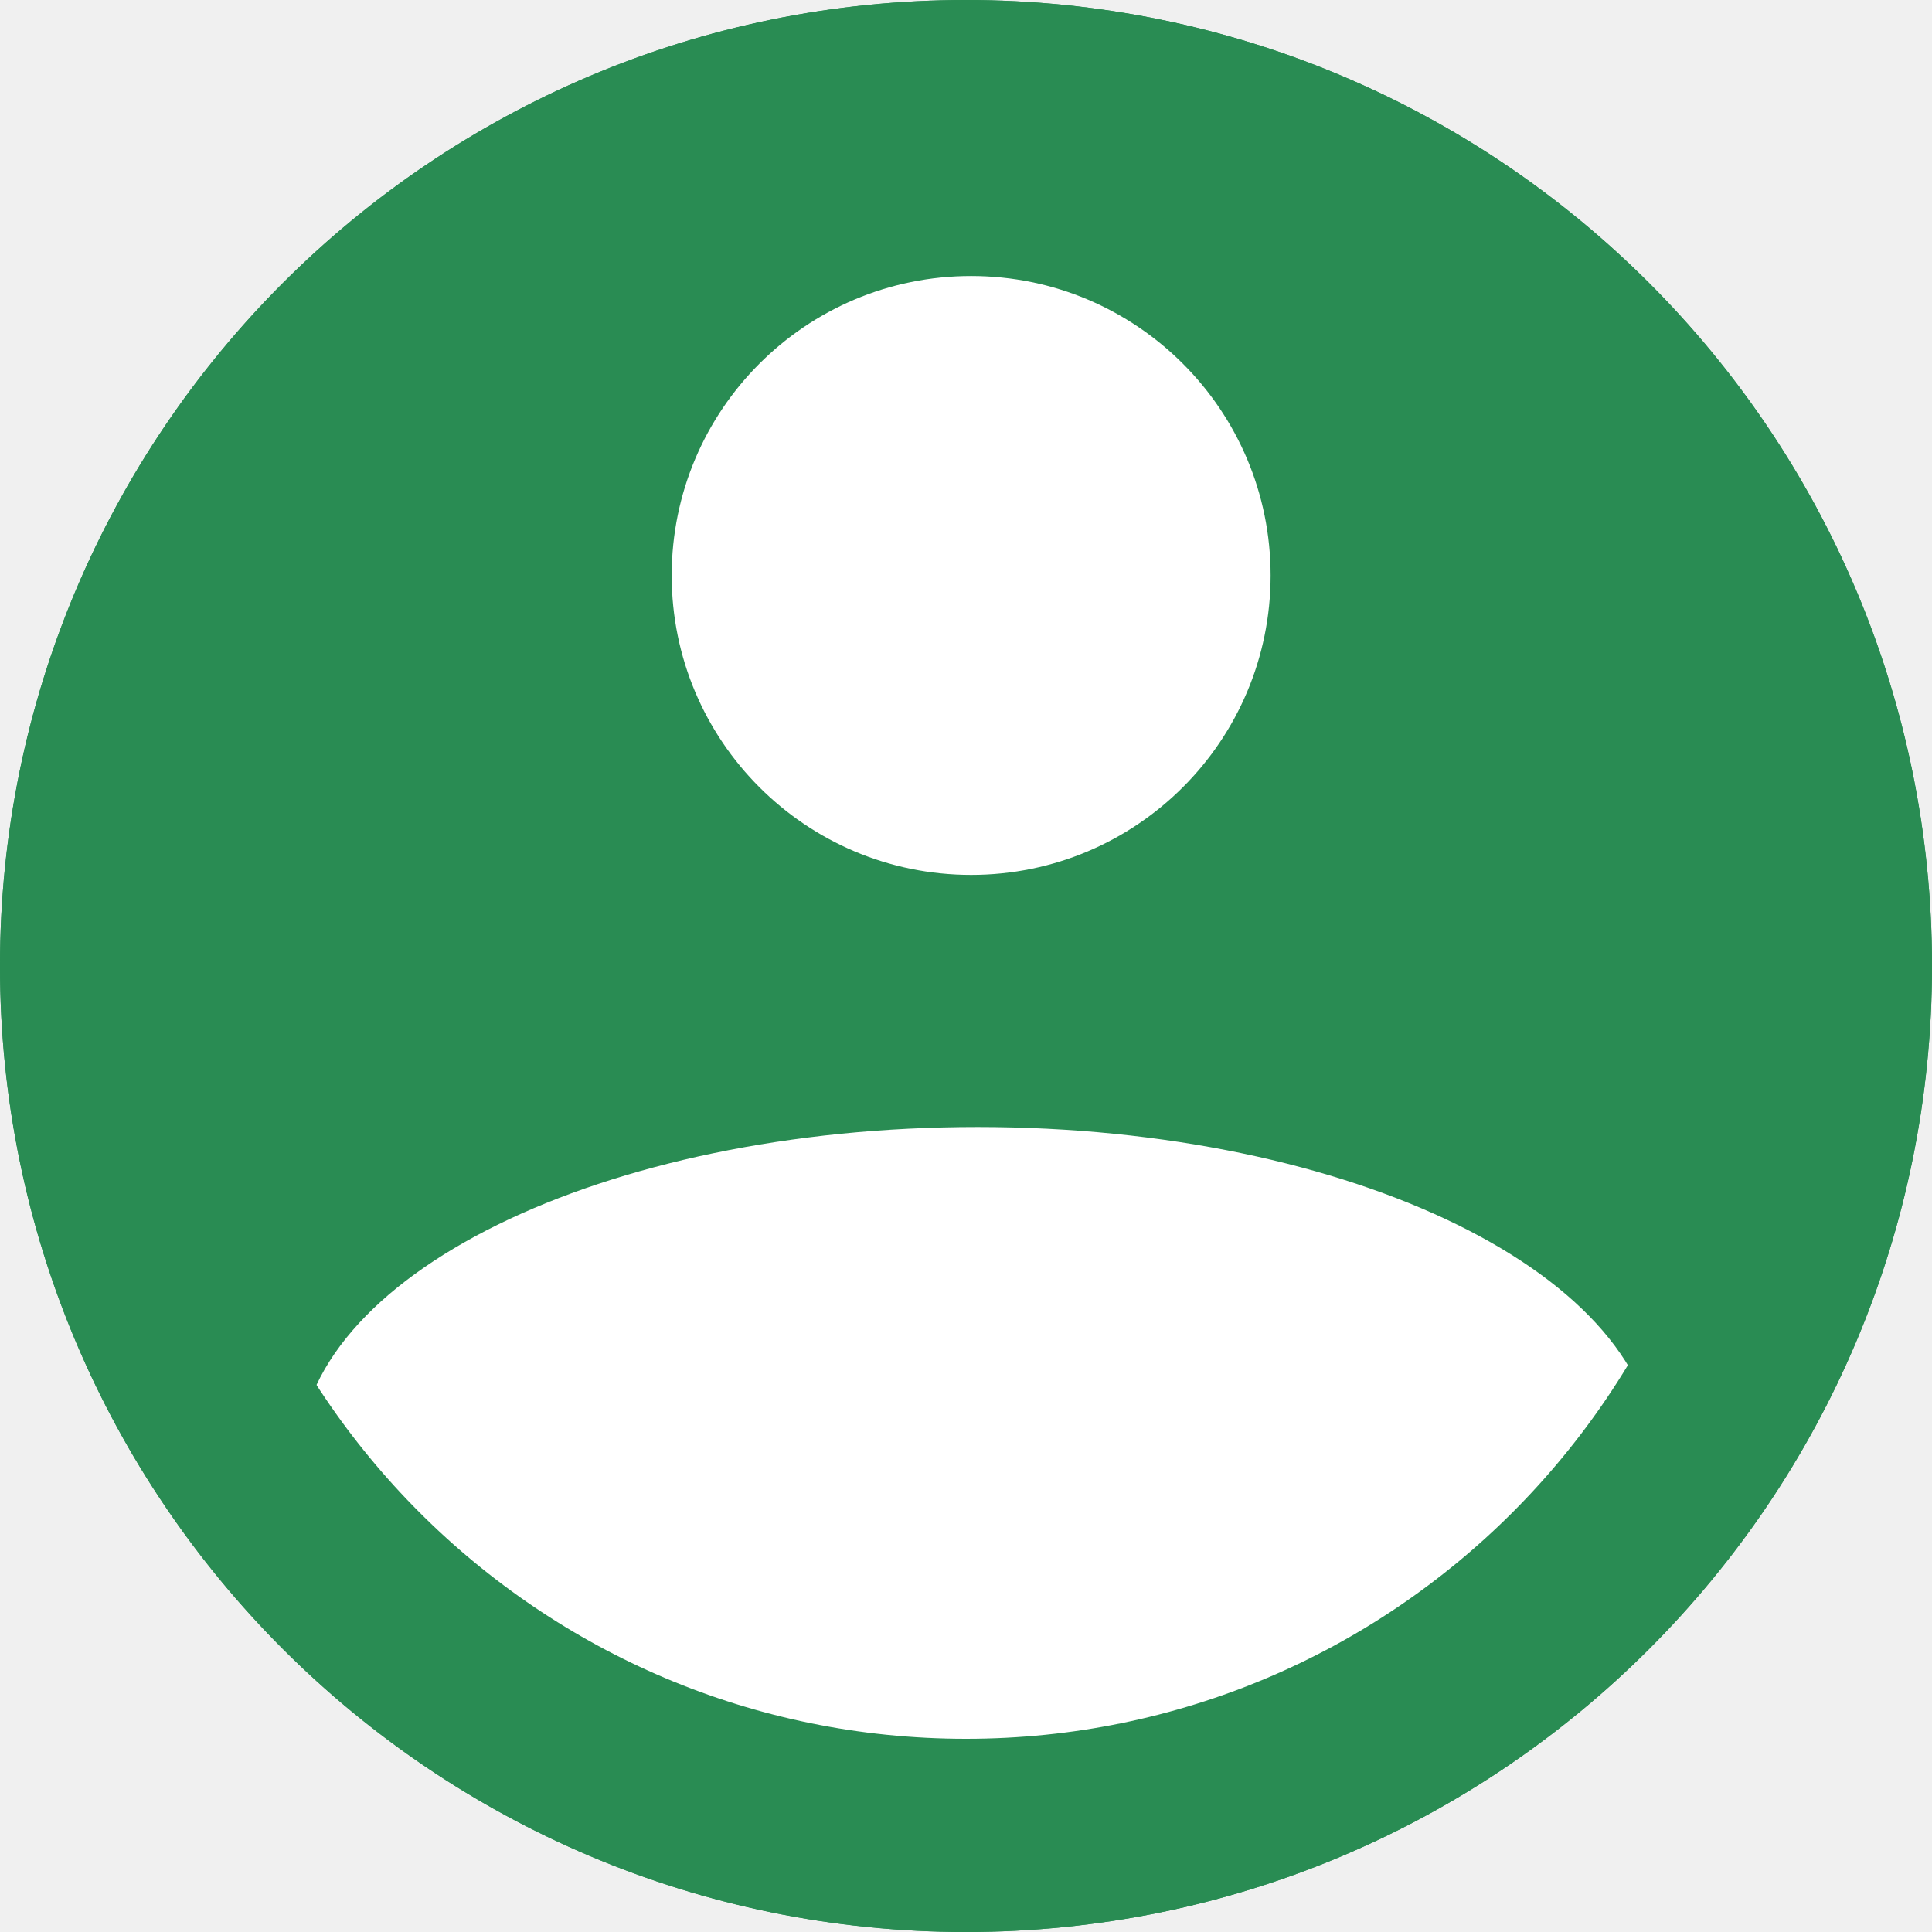
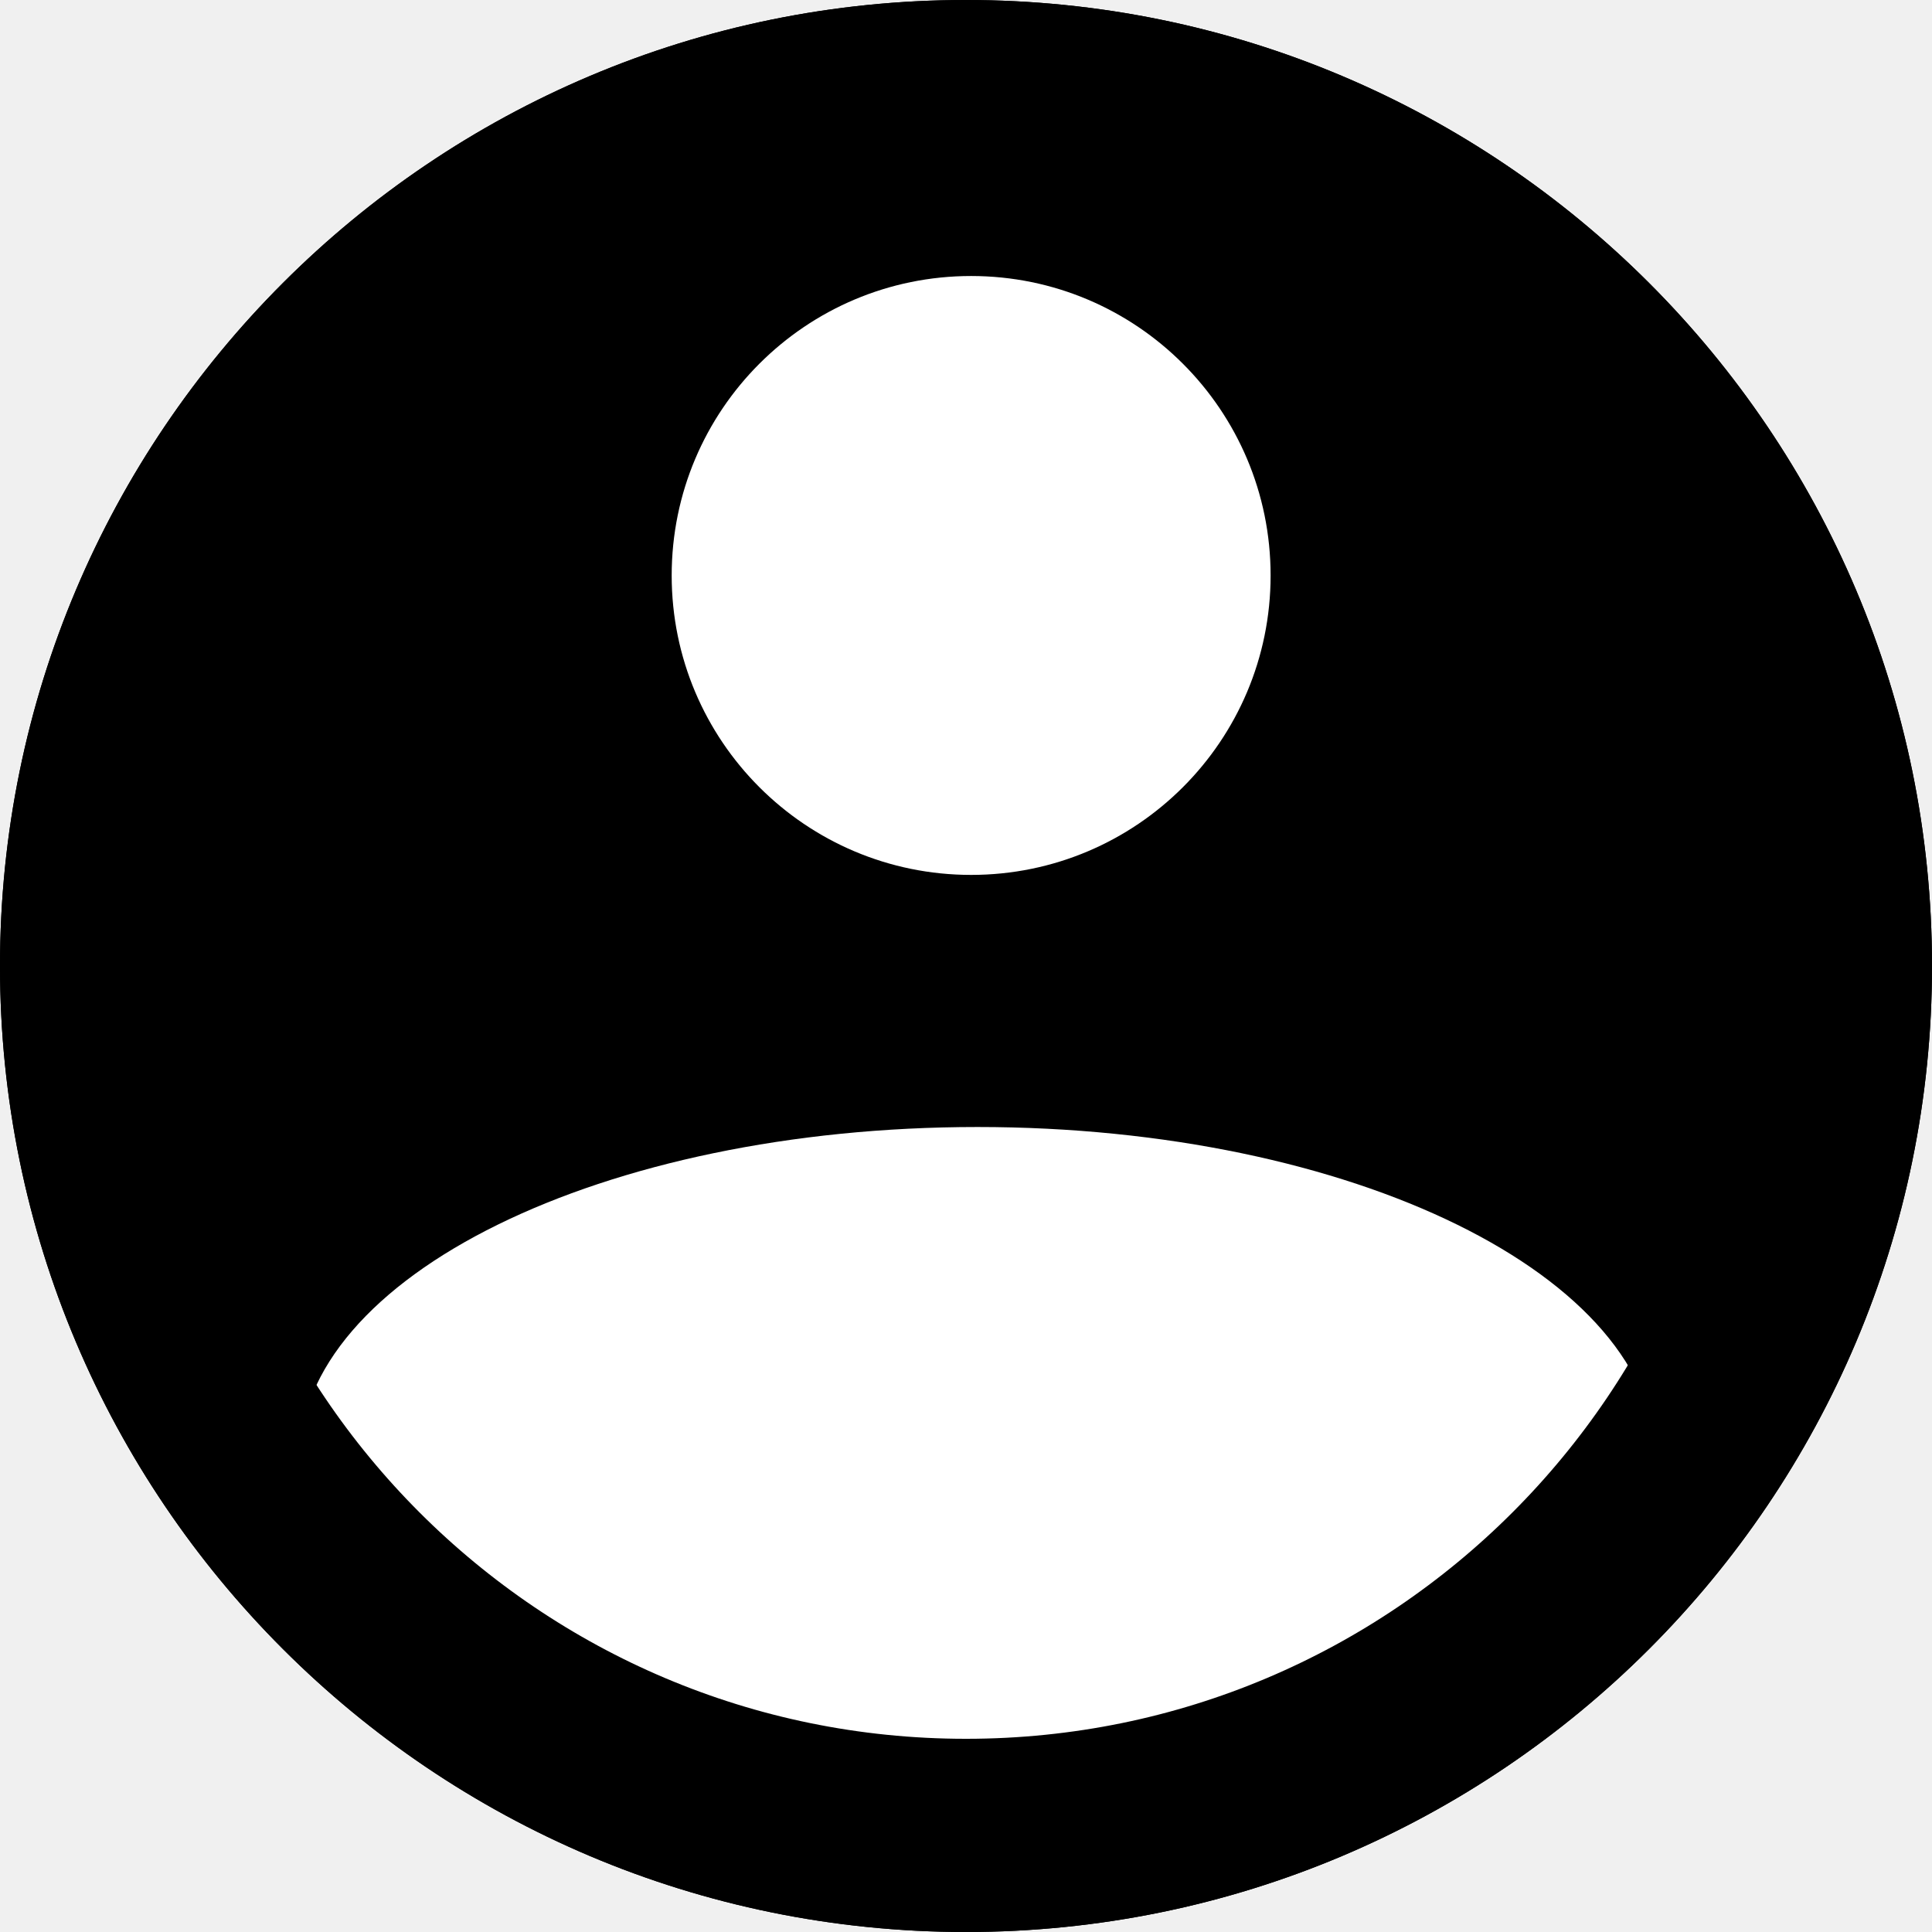
<svg xmlns="http://www.w3.org/2000/svg" width="80" height="80" viewBox="0 0 80 80" fill="none">
-   <circle cx="40" cy="40" r="40" fill="#298c53" />
+   <circle cx="40" cy="40" r="40" fill="#000000" />
  <path d="M40.213 36.228C47.061 36.228 52.613 30.677 52.613 23.829C52.613 16.98 47.061 11.429 40.213 11.429C33.364 11.429 27.813 16.98 27.813 23.829C27.813 30.677 33.364 36.228 40.213 36.228Z" fill="white" />
  <ellipse cx="40.476" cy="60.476" rx="28.095" ry="13.809" fill="white" />
-   <circle cx="40" cy="40" r="36" stroke="#298c53" stroke-width="8" />
+   <circle cx="40" cy="40" r="36" stroke="#000000" stroke-width="8" />
</svg>
